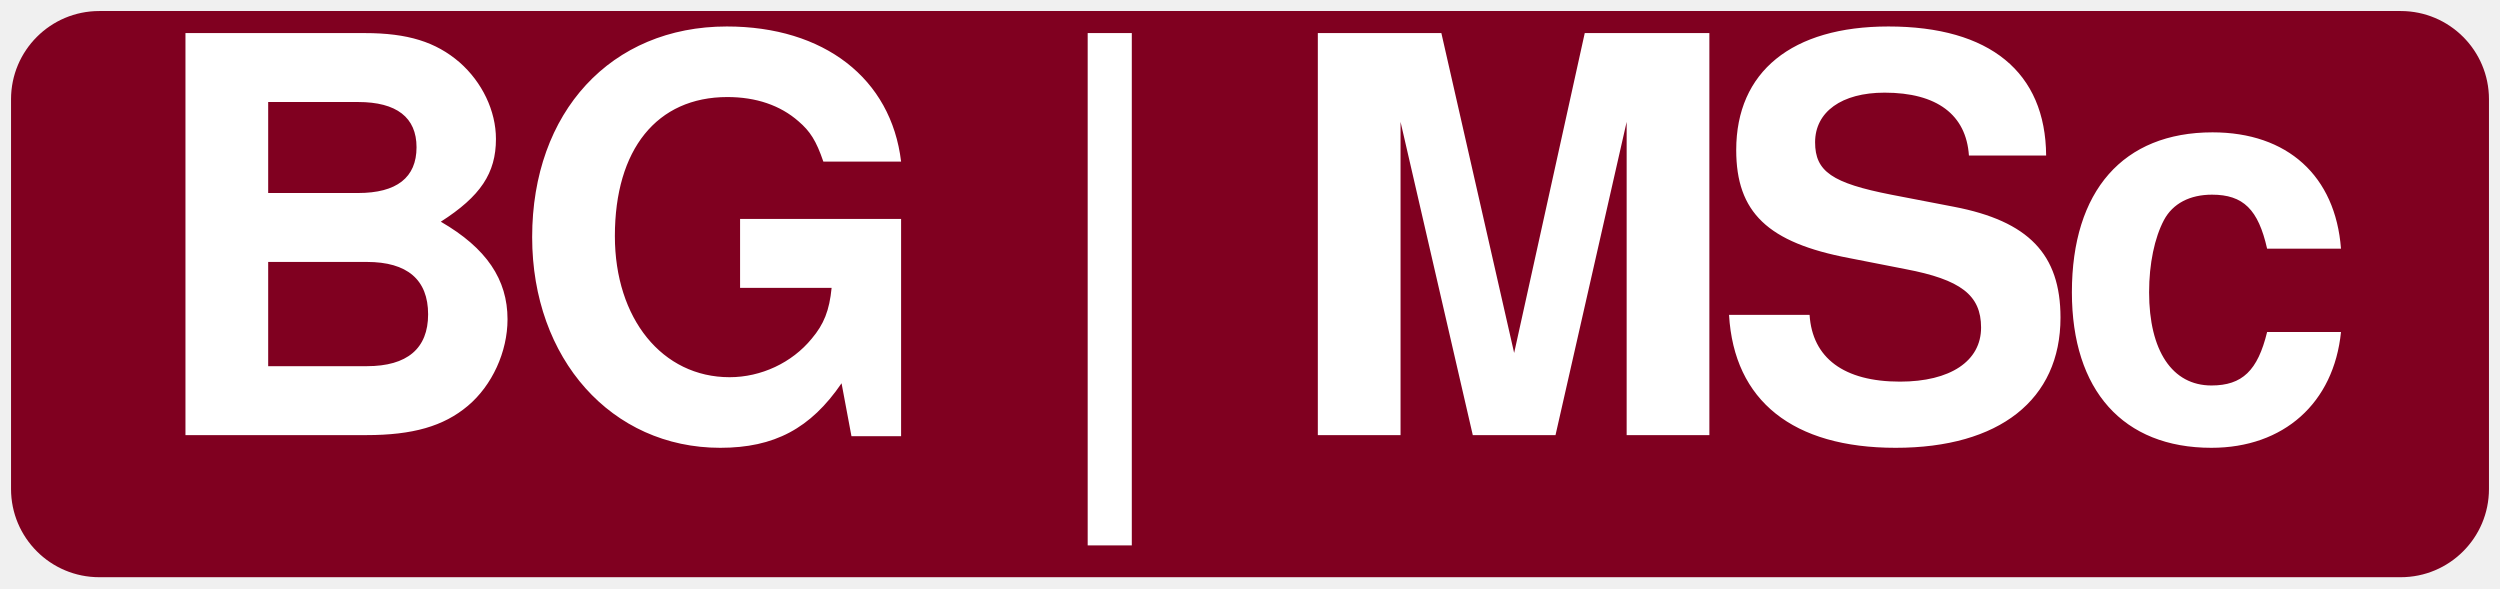
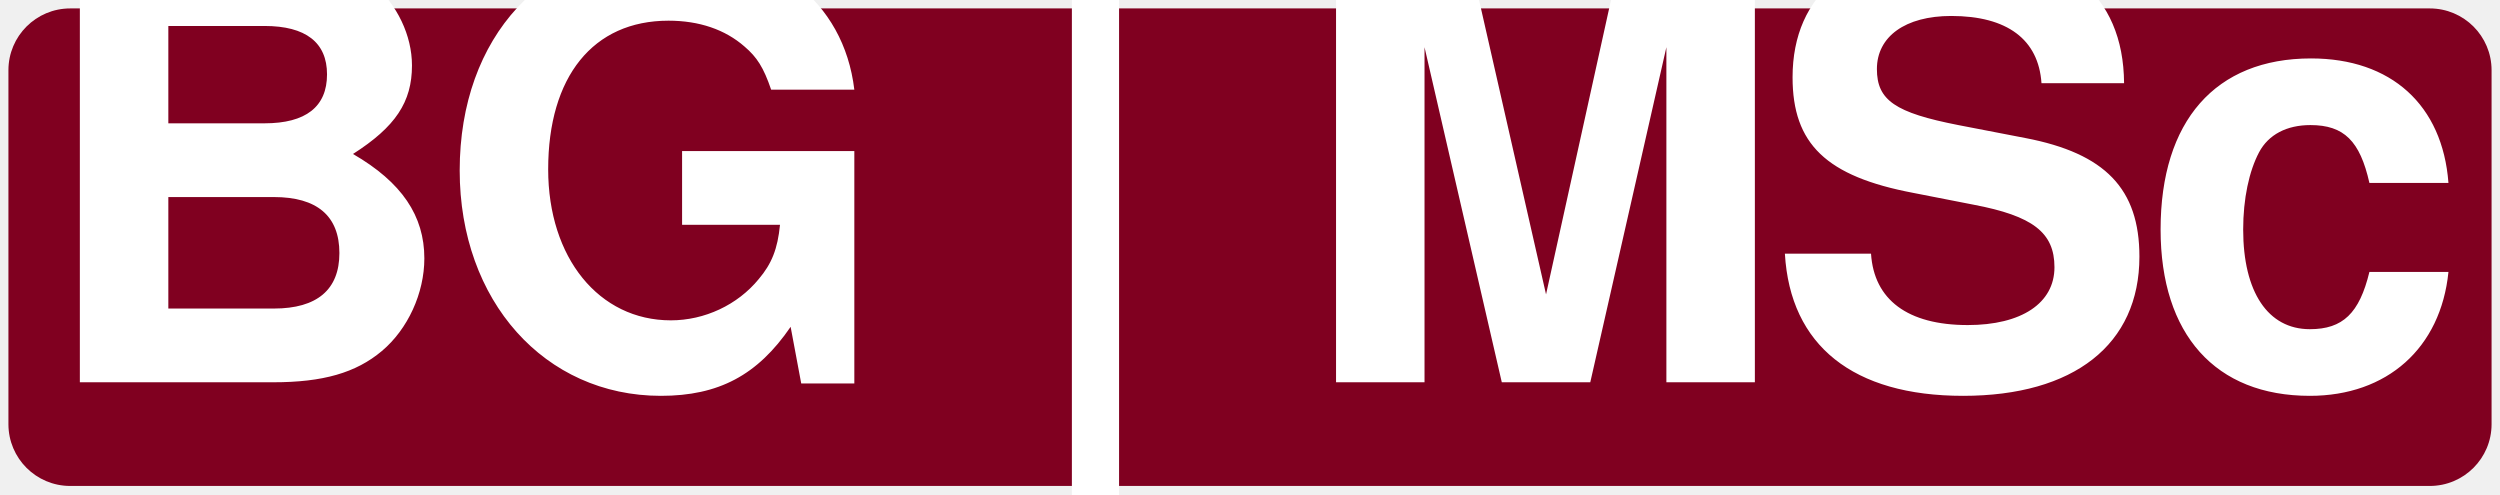
- <svg xmlns="http://www.w3.org/2000/svg" viewBox="0 0 1360 320">
-   <rect x="6" y="6" width="1348" height="308" rx="48" fill="#800020" />
-   <text x="680" y="168" font-family="Helvetica, Arial, sans-serif" font-size="300" font-weight="700" fill="#ffffff" text-anchor="middle" dominant-baseline="central" letter-spacing="-16">BG | MSc</text>
+ <svg xmlns="http://www.w3.org/2000/svg" viewBox="0 0 1780 352">
+   <rect x="6" y="6" width="1768" height="340" rx="44" fill="#800020" />
+   <text x="890" y="176" font-family="Helvetica, Arial, sans-serif" font-size="420" font-weight="700" fill="#ffffff" text-anchor="middle" dominant-baseline="central" letter-spacing="-16">BG | MSc</text>
</svg>
